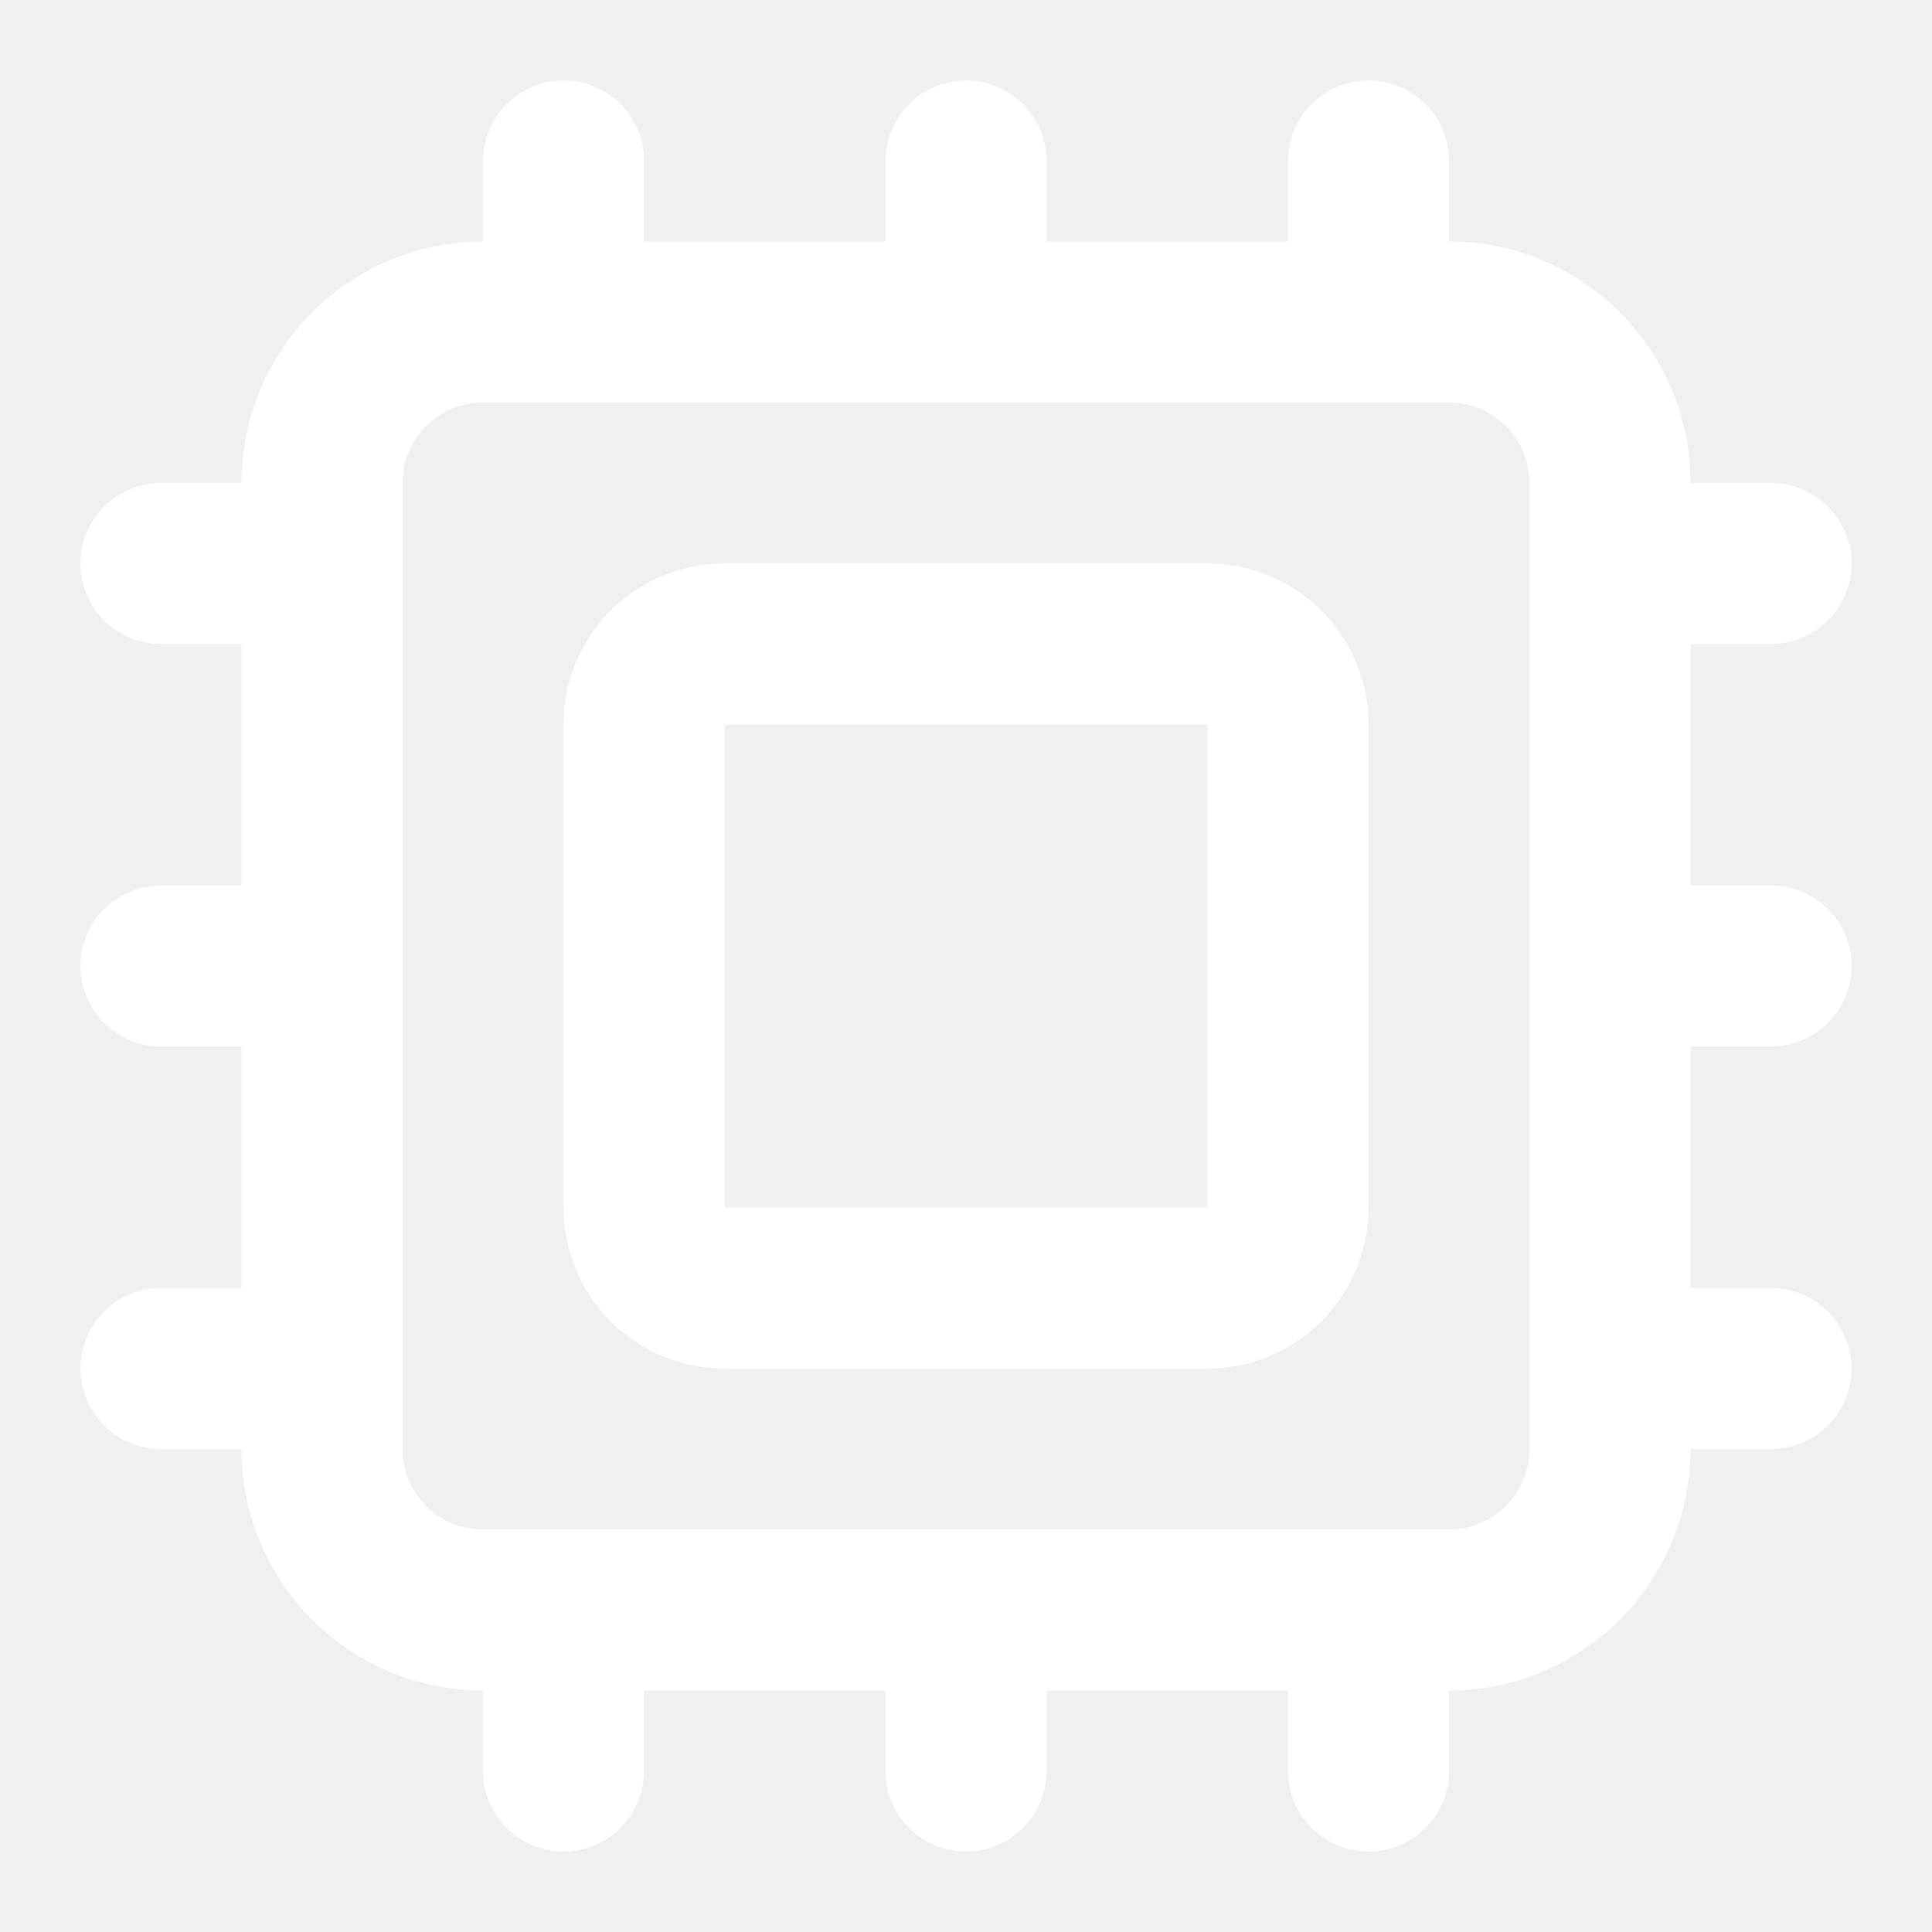
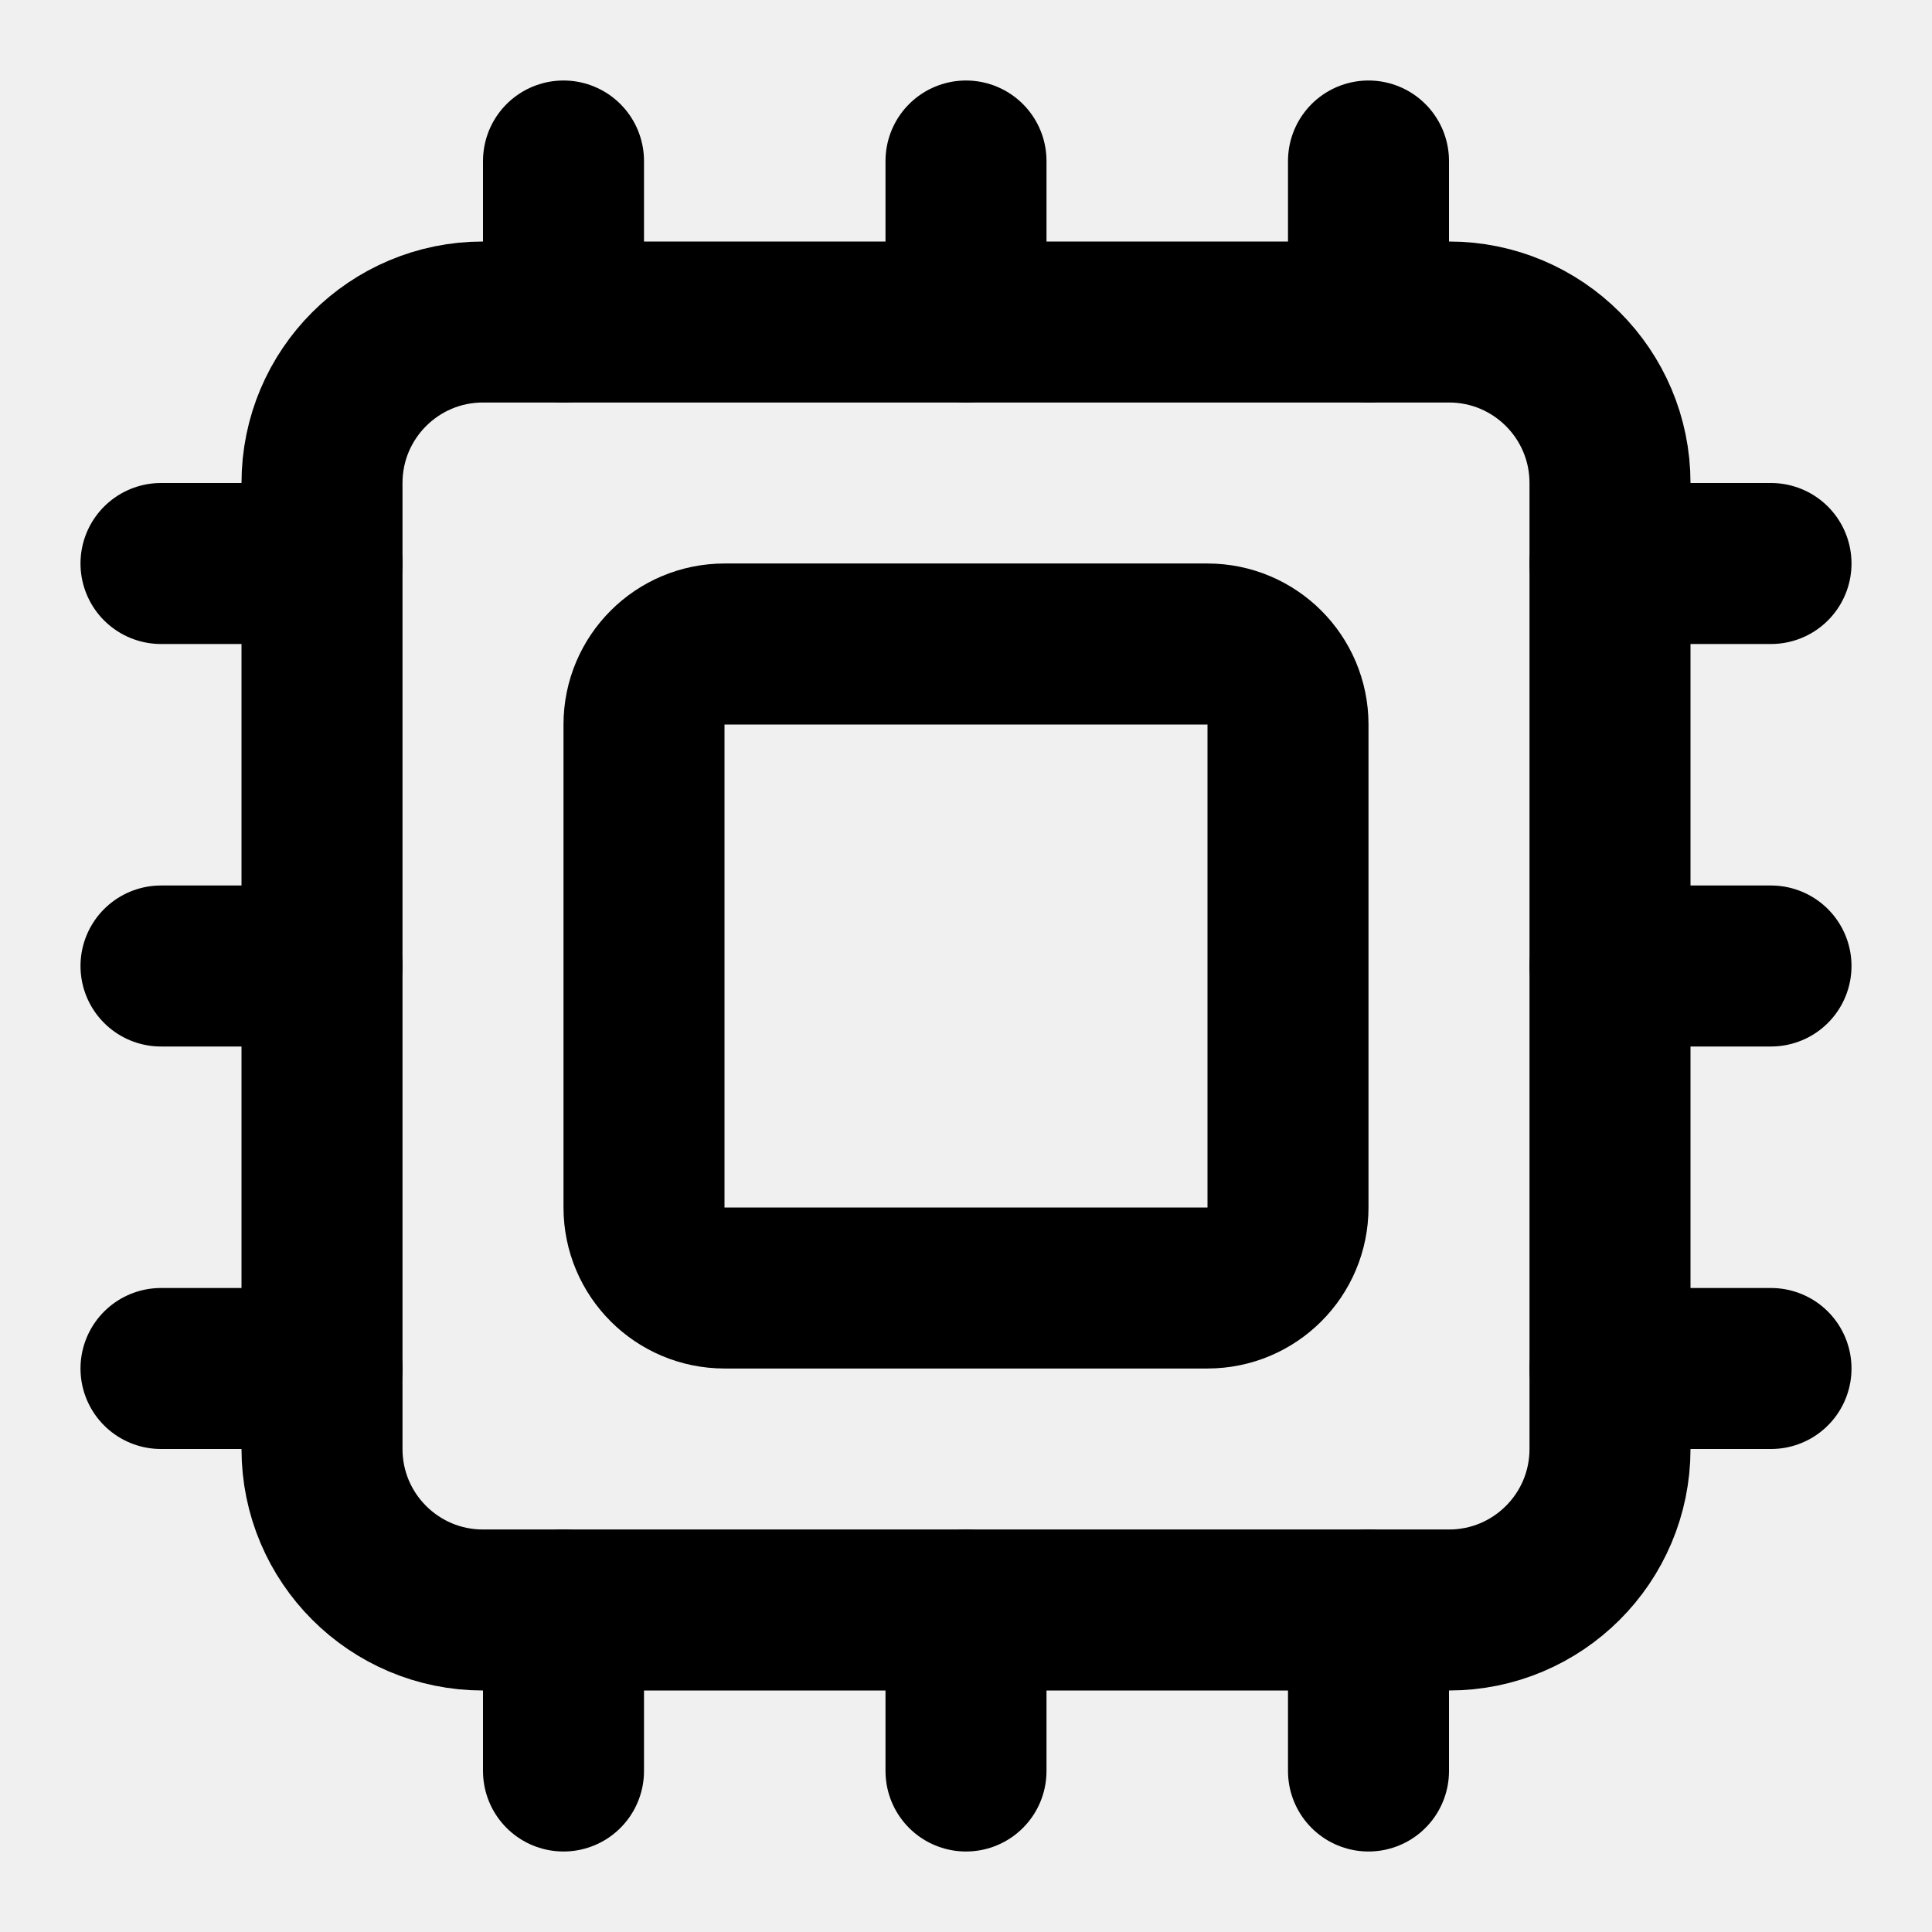
- <svg xmlns="http://www.w3.org/2000/svg" width="256" height="256" viewBox="0 0 24 24" fill="none" stroke="#ffffff" stroke-width="2" stroke-linecap="round" stroke-linejoin="round">
+ <svg xmlns="http://www.w3.org/2000/svg" width="256" height="256" viewBox="0 0 24 24" fill="none" stroke="currentColor" stroke-width="2" stroke-linecap="round" stroke-linejoin="round">
  <path d="M12 20v2" />
  <path d="M12 2v2" />
  <path d="M17 20v2" />
  <path d="M17 2v2" />
  <path d="M2 12h2" />
  <path d="M2 17h2" />
  <path d="M2 7h2" />
  <path d="M20 12h2" />
  <path d="M20 17h2" />
  <path d="M20 7h2" />
  <path d="M7 20v2" />
  <path d="M7 2v2" />
  <rect x="4" y="4" width="16" height="16" rx="2" />
  <rect x="8" y="8" width="8" height="8" rx="1" />
</svg>
